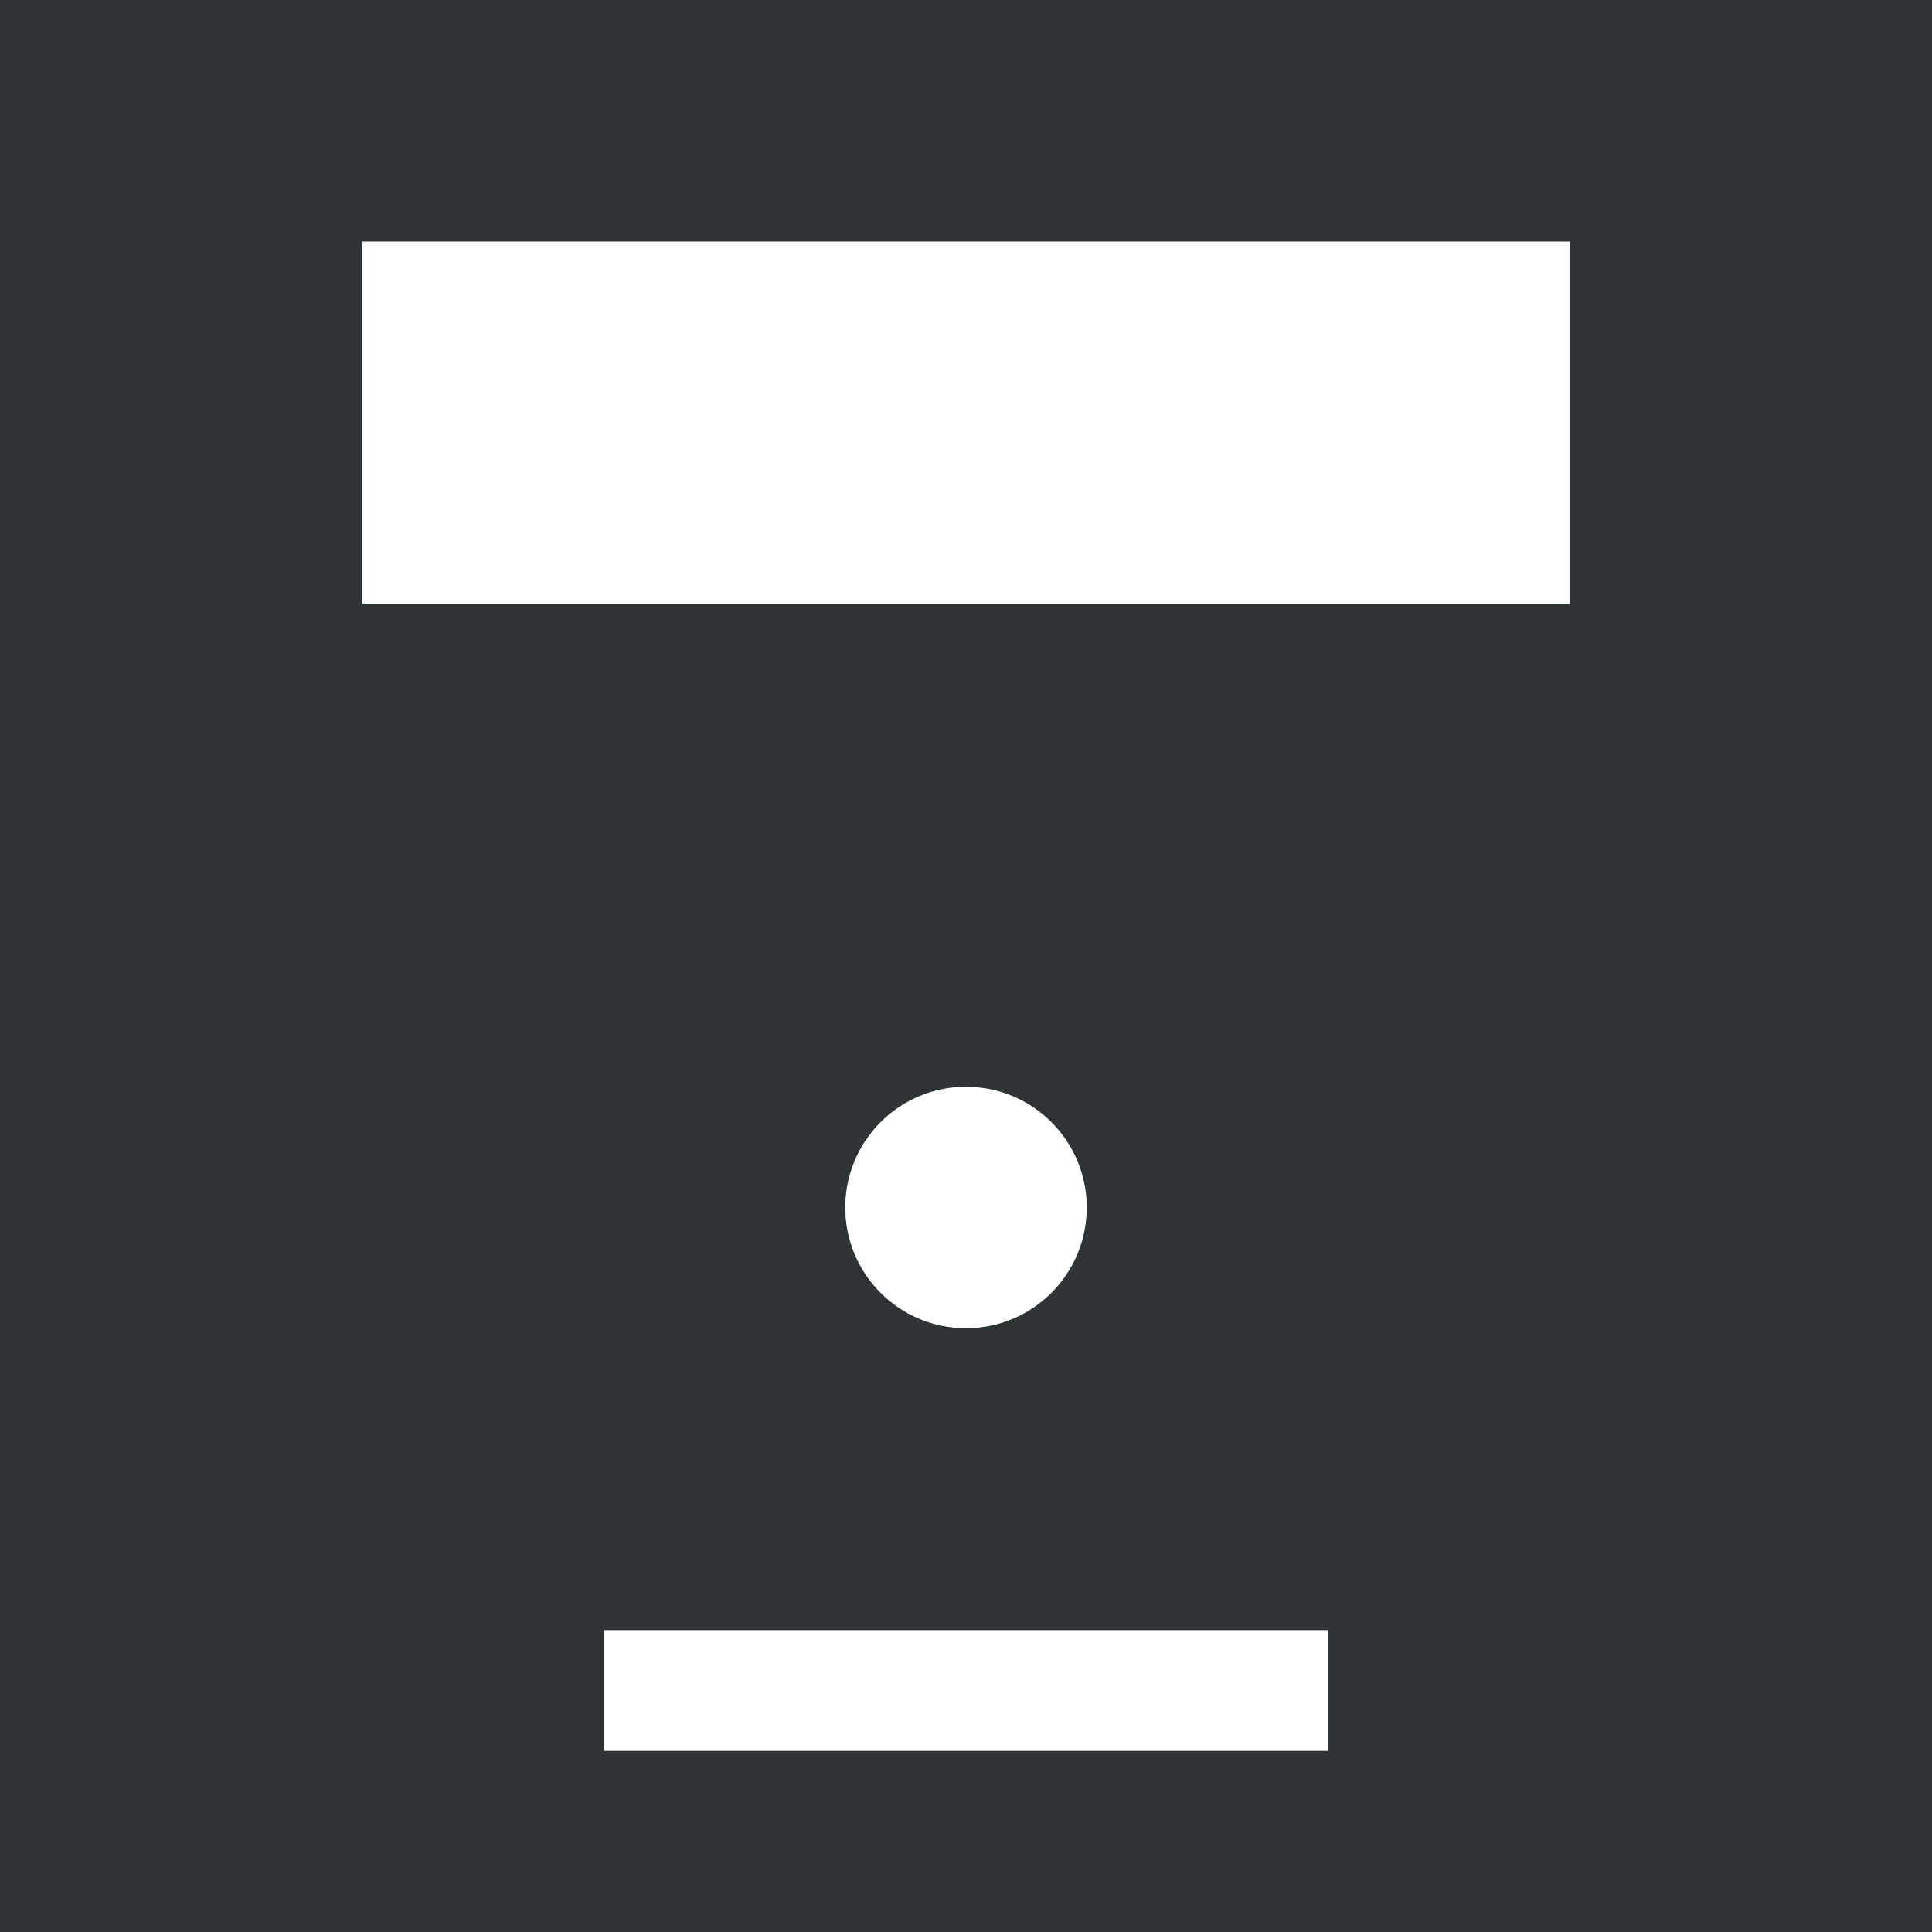
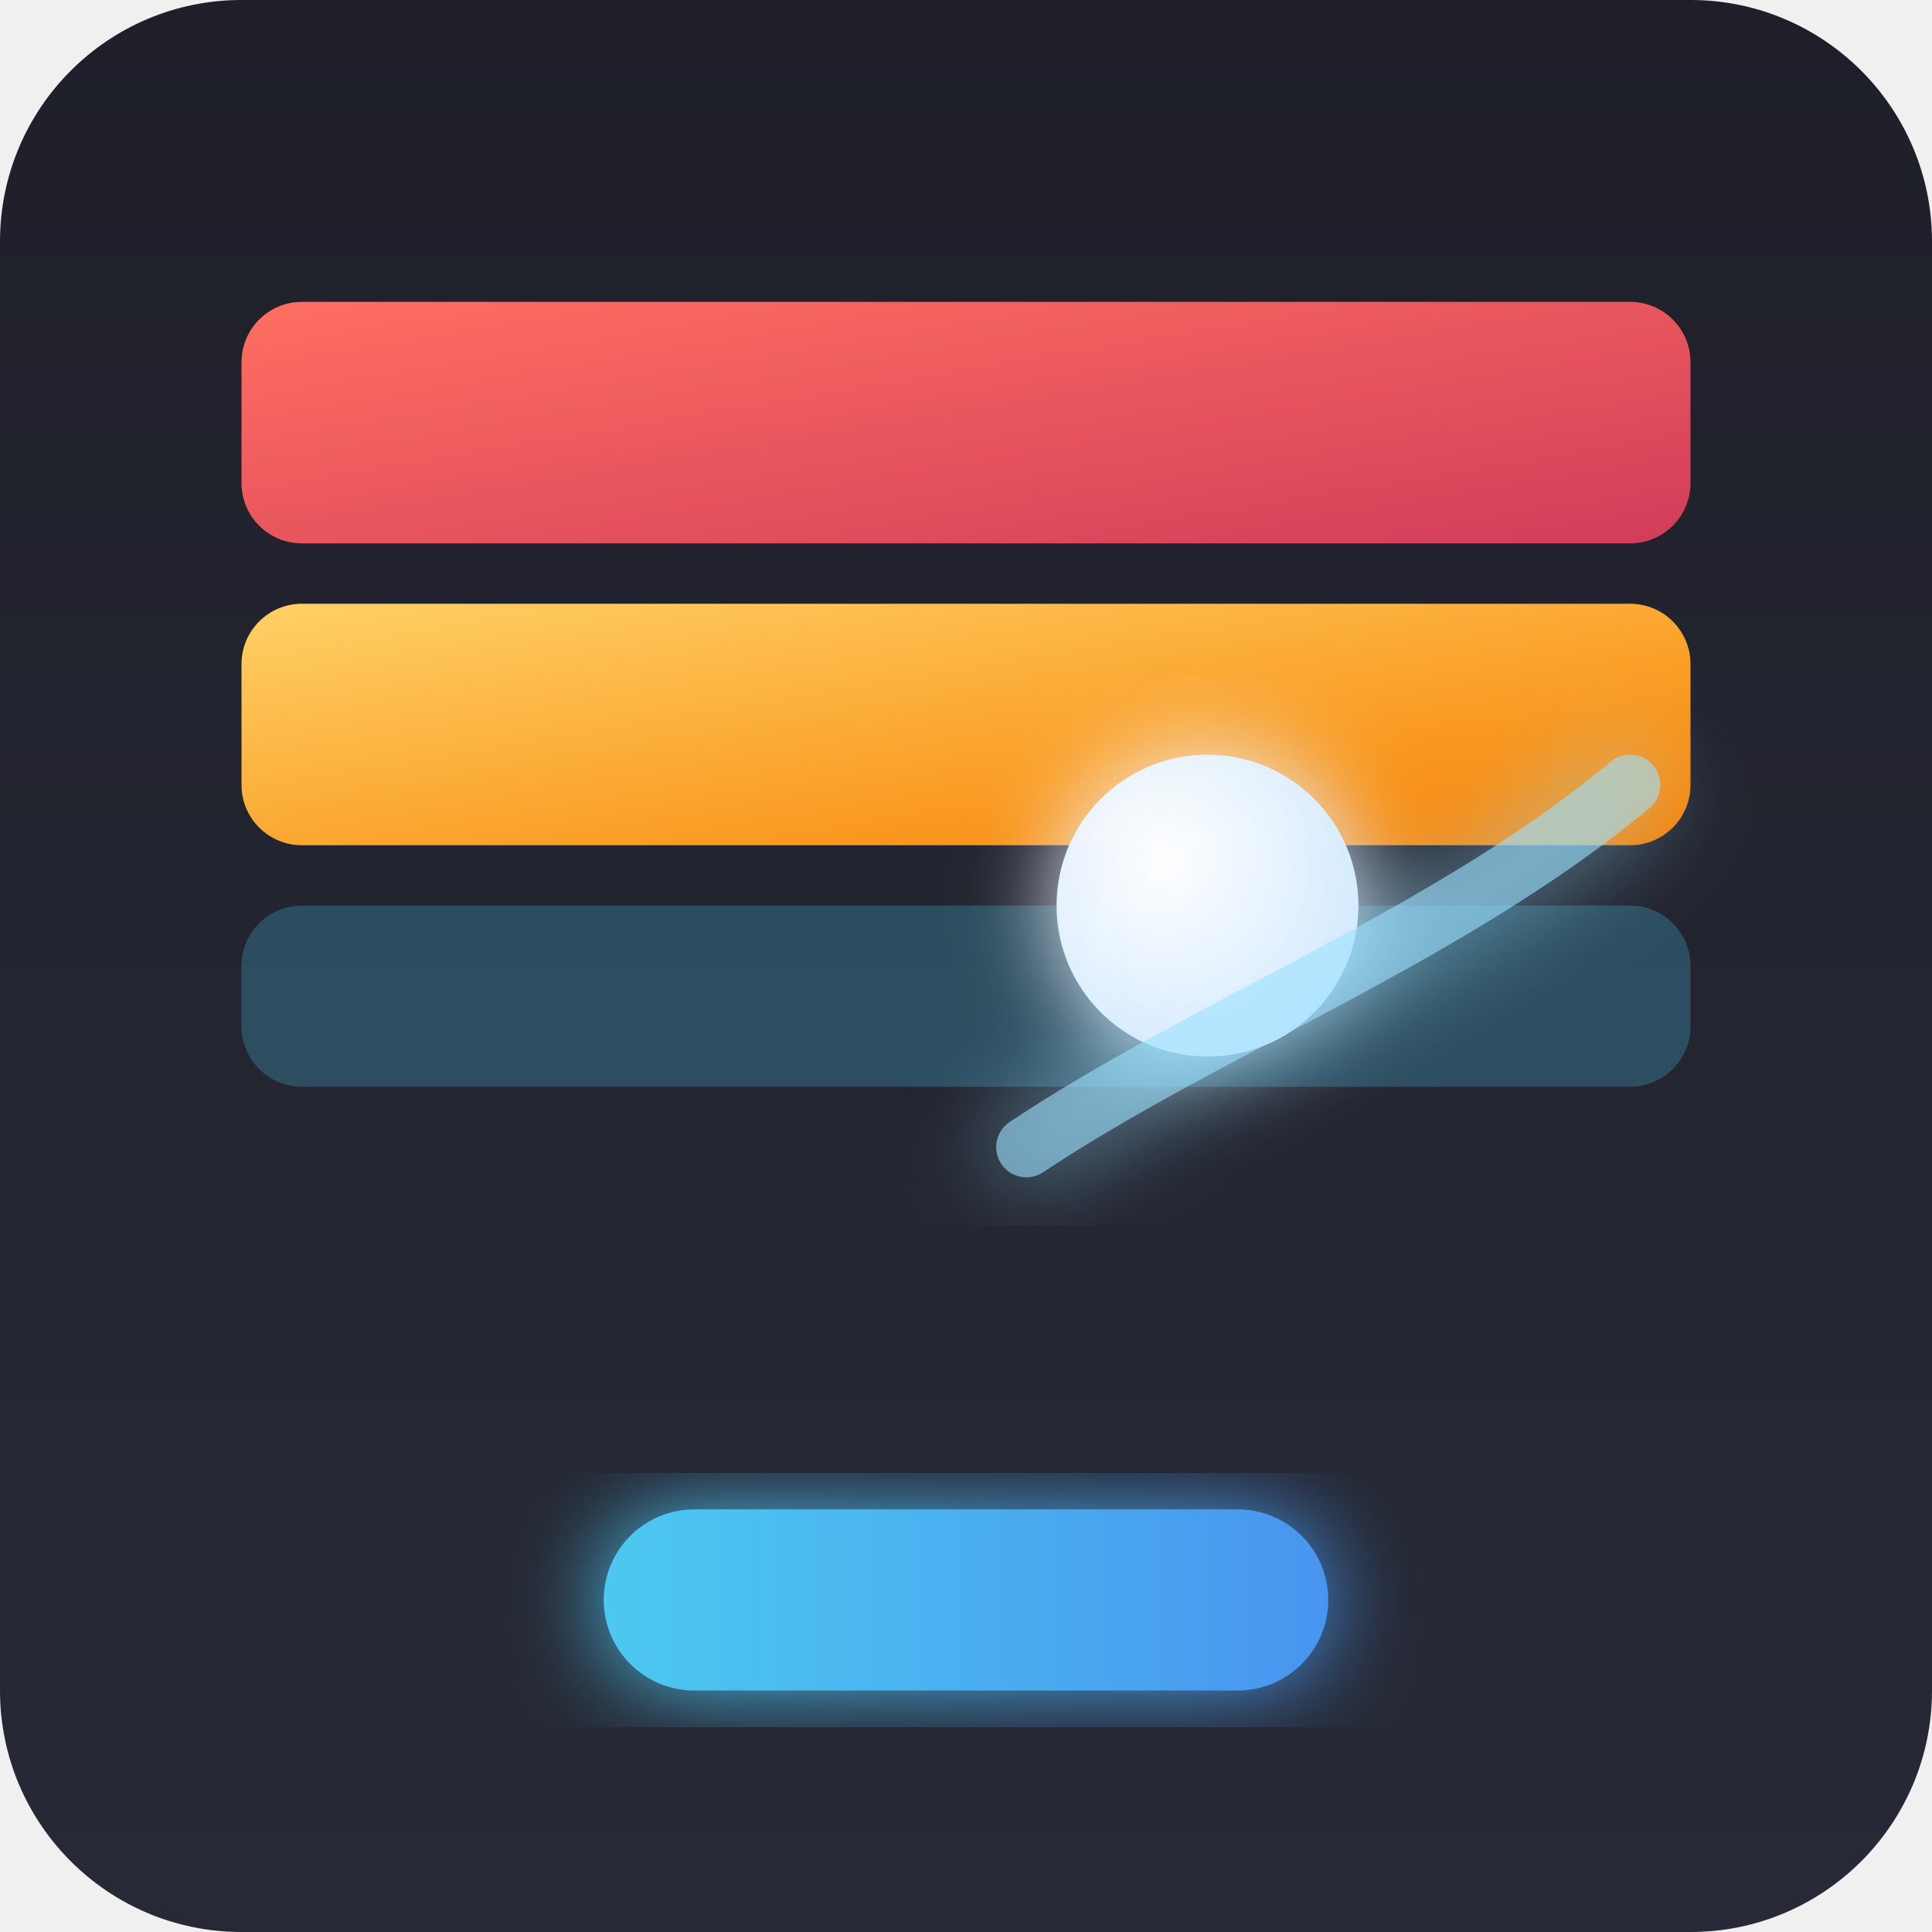
- <svg xmlns="http://www.w3.org/2000/svg" viewBox="0 0 64 64">
-   <rect width="64" height="64" fill="#2e3436" />
-   <rect x="12" y="8" width="40" height="12" fill="#ffffff" />
-   <rect x="20" y="54" width="24" height="4" fill="#ffffff" />
-   <circle cx="32" cy="40" r="4" fill="#ffffff" />
+ <svg xmlns="http://www.w3.org/2000/svg" viewBox="0 0 64 64" role="img" aria-labelledby="title desc">
+   <defs>
+     <linearGradient id="bg" x1="0" y1="0" x2="0" y2="1">
+       <stop offset="0" stop-color="#1e1f29" />
+       <stop offset="1" stop-color="#272a36" />
+     </linearGradient>
+     <linearGradient id="brick" x1="0" y1="0" x2="1" y2="1">
+       <stop offset="0" stop-color="#ff6f61" />
+       <stop offset="1" stop-color="#d13d5a" />
+     </linearGradient>
+     <linearGradient id="brick2" x1="0" y1="0" x2="1" y2="1">
+       <stop offset="0" stop-color="#ffd166" />
+       <stop offset="1" stop-color="#f77f00" />
+     </linearGradient>
+     <linearGradient id="paddle" x1="0" y1="0" x2="1" y2="0">
+       <stop offset="0" stop-color="#4cc9f0" />
+       <stop offset="1" stop-color="#4895ef" />
+     </linearGradient>
+     <radialGradient id="ball" cx="0.35" cy="0.35" r="0.75">
+       <stop offset="0" stop-color="#ffffff" stop-opacity="0.95" />
+       <stop offset="1" stop-color="#d1e9ff" />
+     </radialGradient>
+     <filter id="glow" x="-20%" y="-20%" width="140%" height="140%" color-interpolation-filters="sRGB">
+       <feGaussianBlur stdDeviation="1.6" result="blur" />
+       <feMerge>
+         <feMergeNode in="blur" />
+         <feMergeNode in="SourceGraphic" />
+       </feMerge>
+     </filter>
+   </defs>
+   <rect width="64" height="64" rx="8" ry="8" fill="url(#bg)" />
+   <g transform="translate(8 10)">
+     <rect width="48" height="8" rx="2" fill="url(#brick)" />
+     <rect y="10" width="48" height="8" rx="2" fill="url(#brick2)" />
+     <rect y="20" width="48" height="6" rx="2" fill="#4cc9f0" opacity="0.25" />
+   </g>
+   <g filter="url(#glow)">
+     <circle cx="40" cy="30" r="5" fill="url(#ball)" />
+     <path d="M34 38c6-4 14-7 20-12" fill="none" stroke="#9be1ff" stroke-width="2" stroke-linecap="round" stroke-linejoin="round" opacity="0.6" />
+   </g>
+   <rect x="20" y="50" width="24" height="6" rx="3" fill="url(#paddle)" filter="url(#glow)" />
</svg>
